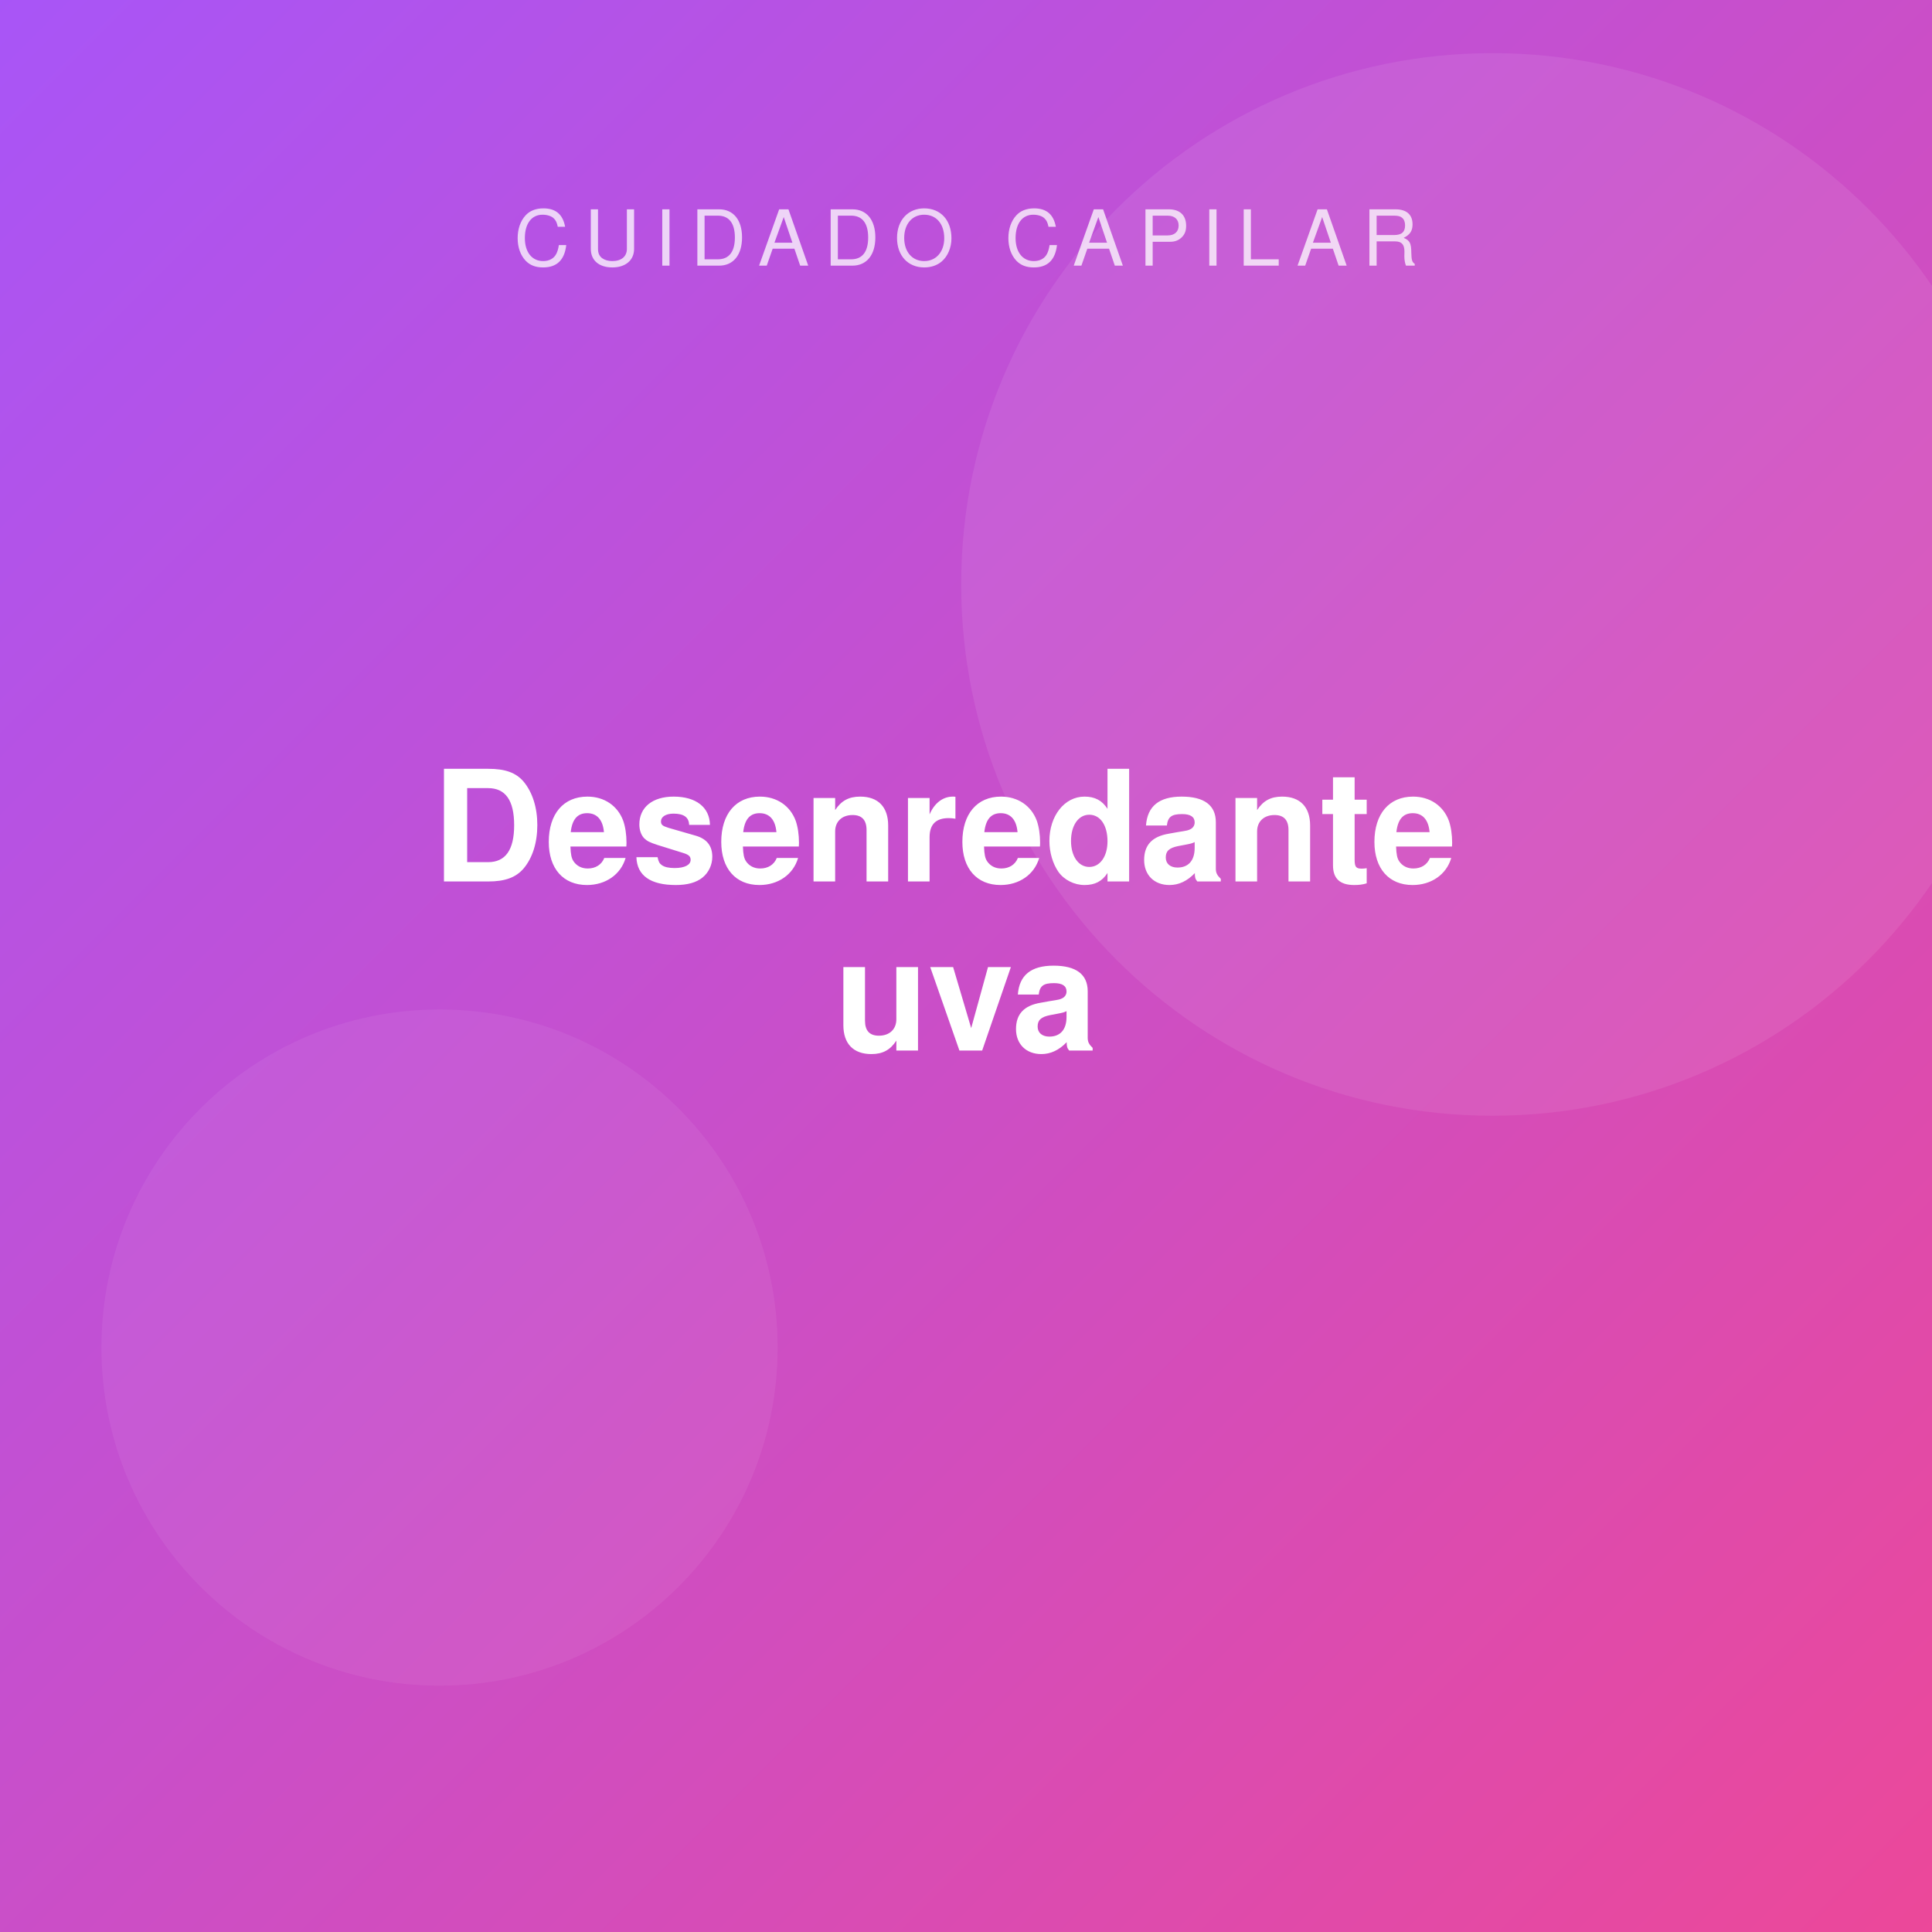
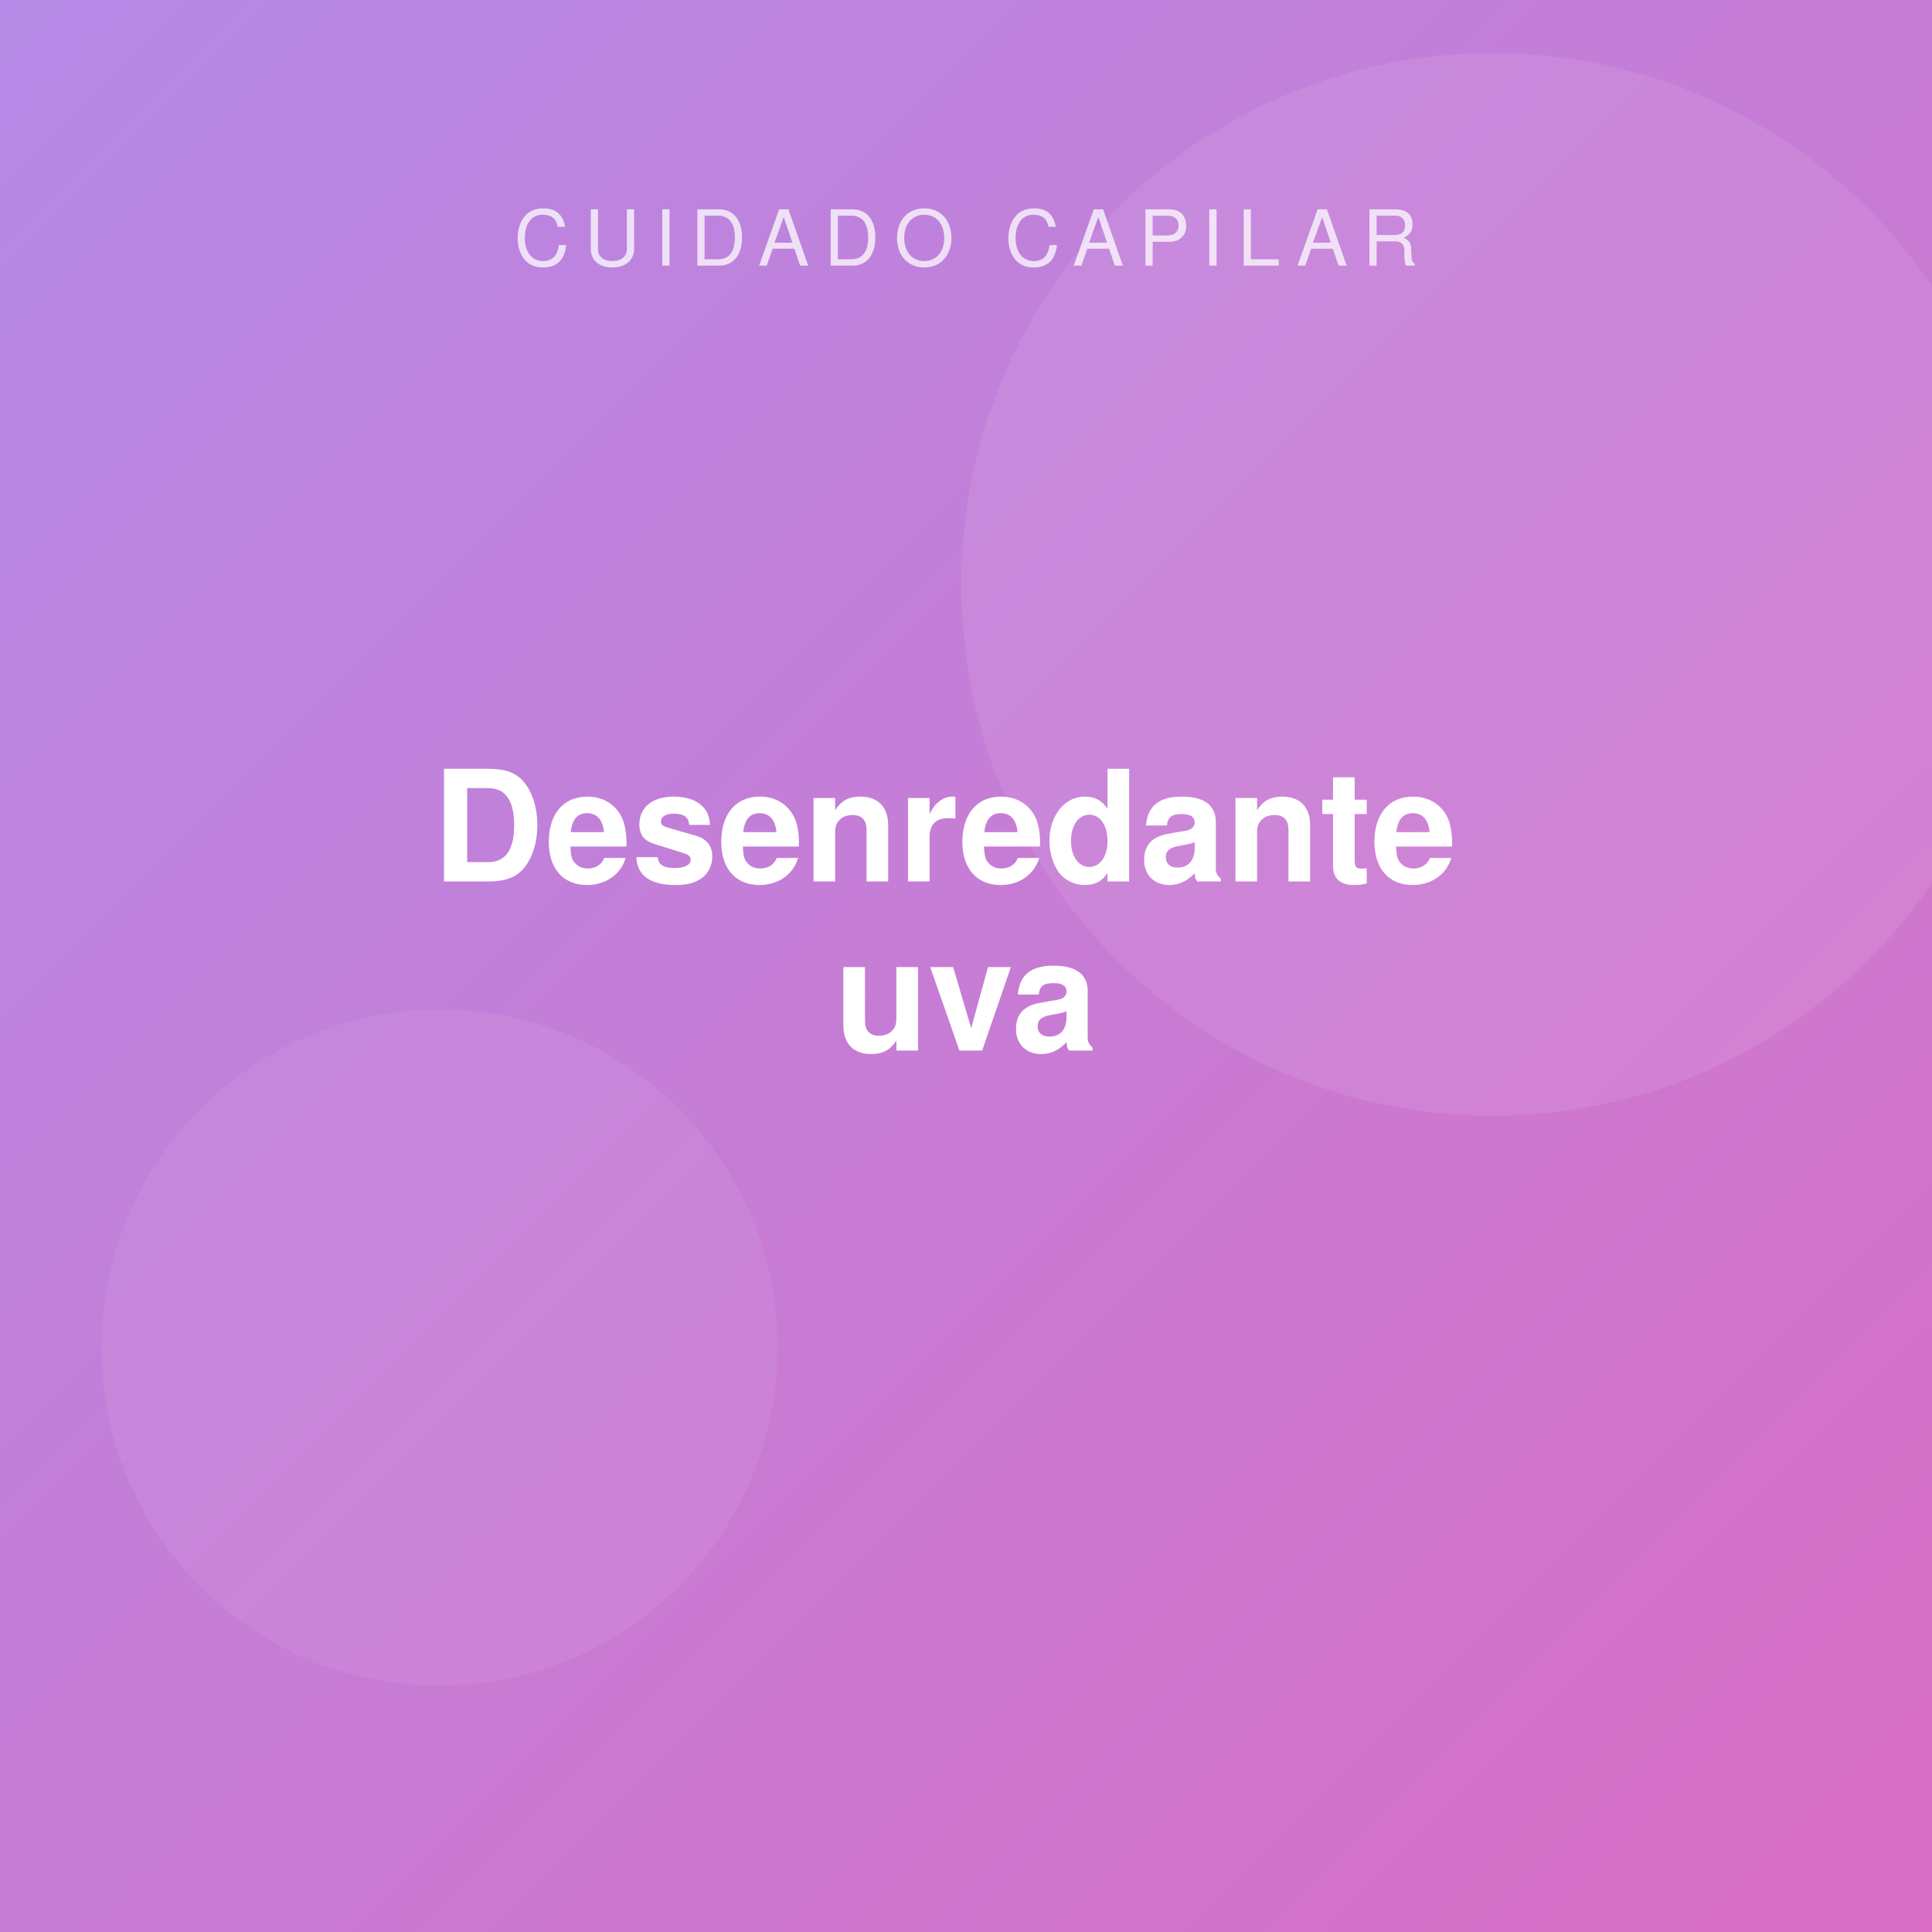
<svg xmlns="http://www.w3.org/2000/svg" width="800" height="800" viewBox="0 0 800 800">
  <defs>
    <linearGradient id="g" x1="0" y1="0" x2="1" y2="1">
-       <stop offset="0" stop-color="#a855f7" />
-       <stop offset="1" stop-color="#ec4899" />
+       <stop offset="0" stop-color="#b48ae6" />
+       <stop offset="1" stop-color="#d96ec4" />
    </linearGradient>
  </defs>
  <rect width="800" height="800" fill="url(#g)" />
  <circle cx="618" cy="242" r="220" fill="#fff" opacity="0.08" />
  <circle cx="182" cy="558" r="140" fill="#fff" opacity="0.06" />
  <text x="400" y="110" text-anchor="middle" font-family="Helvetica, Arial, sans-serif" font-size="32" letter-spacing="6" fill="#fff" opacity="0.75">CUIDADO CAPILAR</text>
  <text text-anchor="middle" font-family="Helvetica, Arial, sans-serif" font-weight="700" font-size="64" fill="#fff">
    <tspan x="400" y="365">Desenredante</tspan>
    <tspan x="400" y="435">uva</tspan>
  </text>
</svg>
